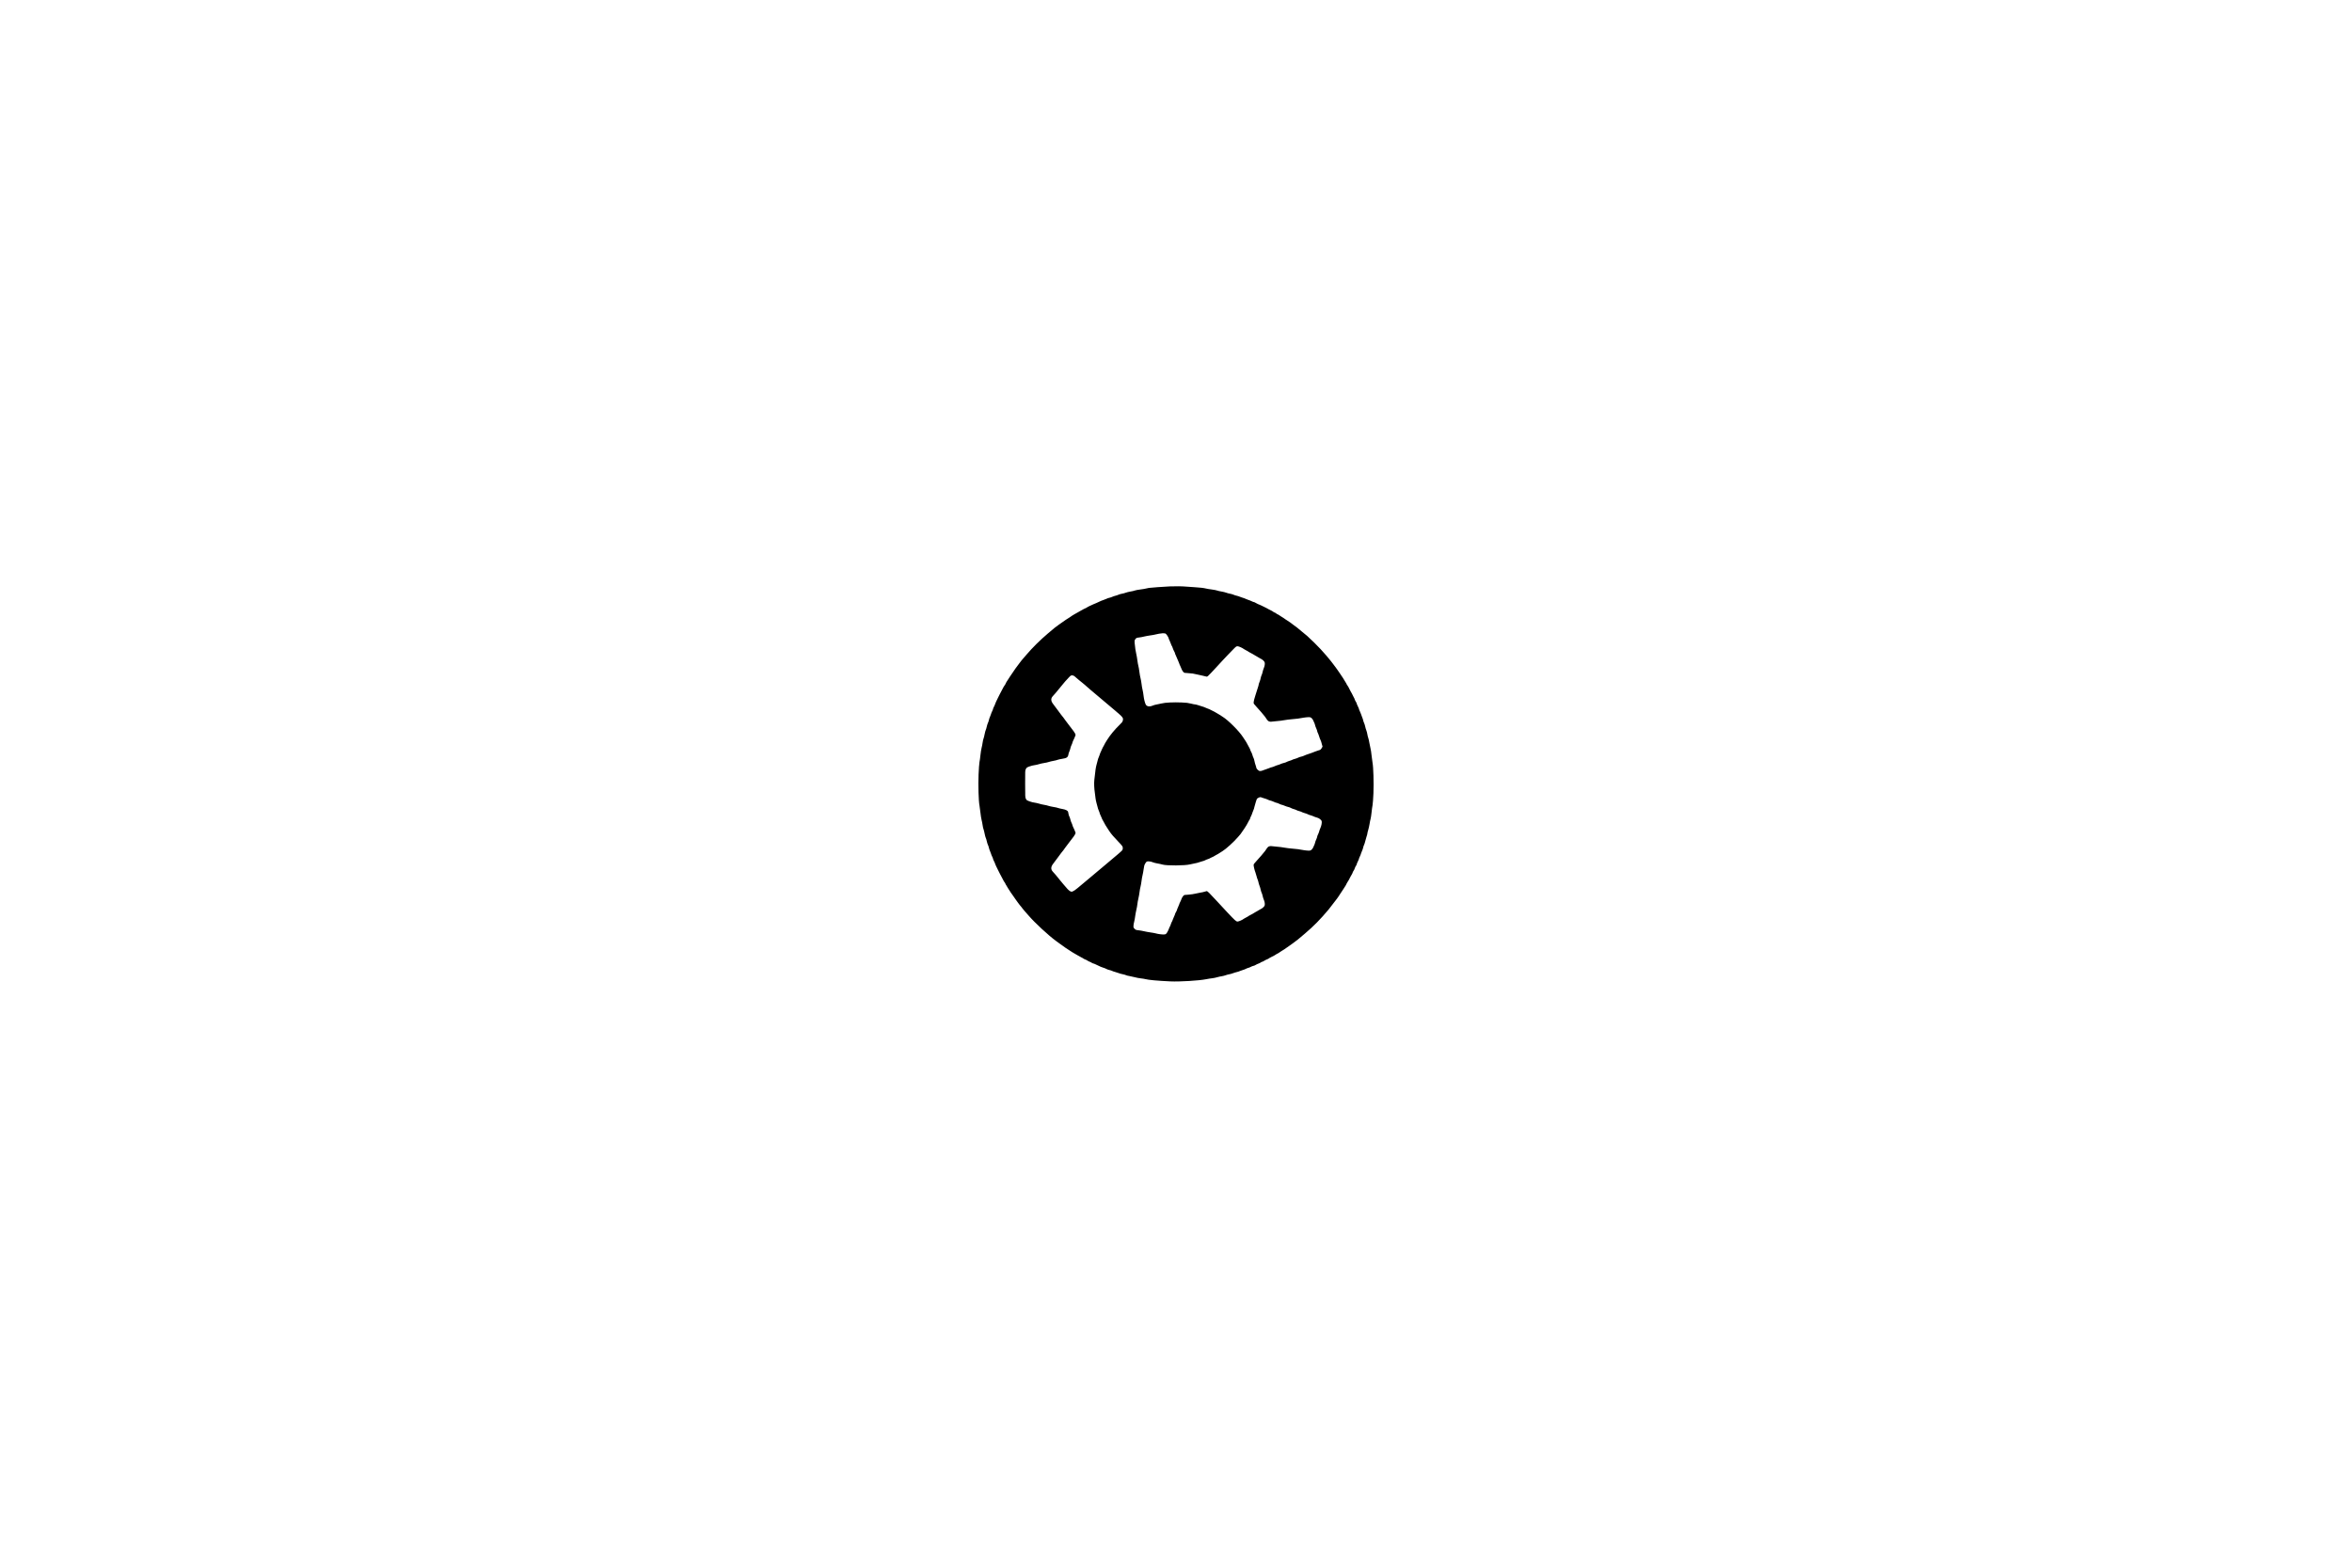
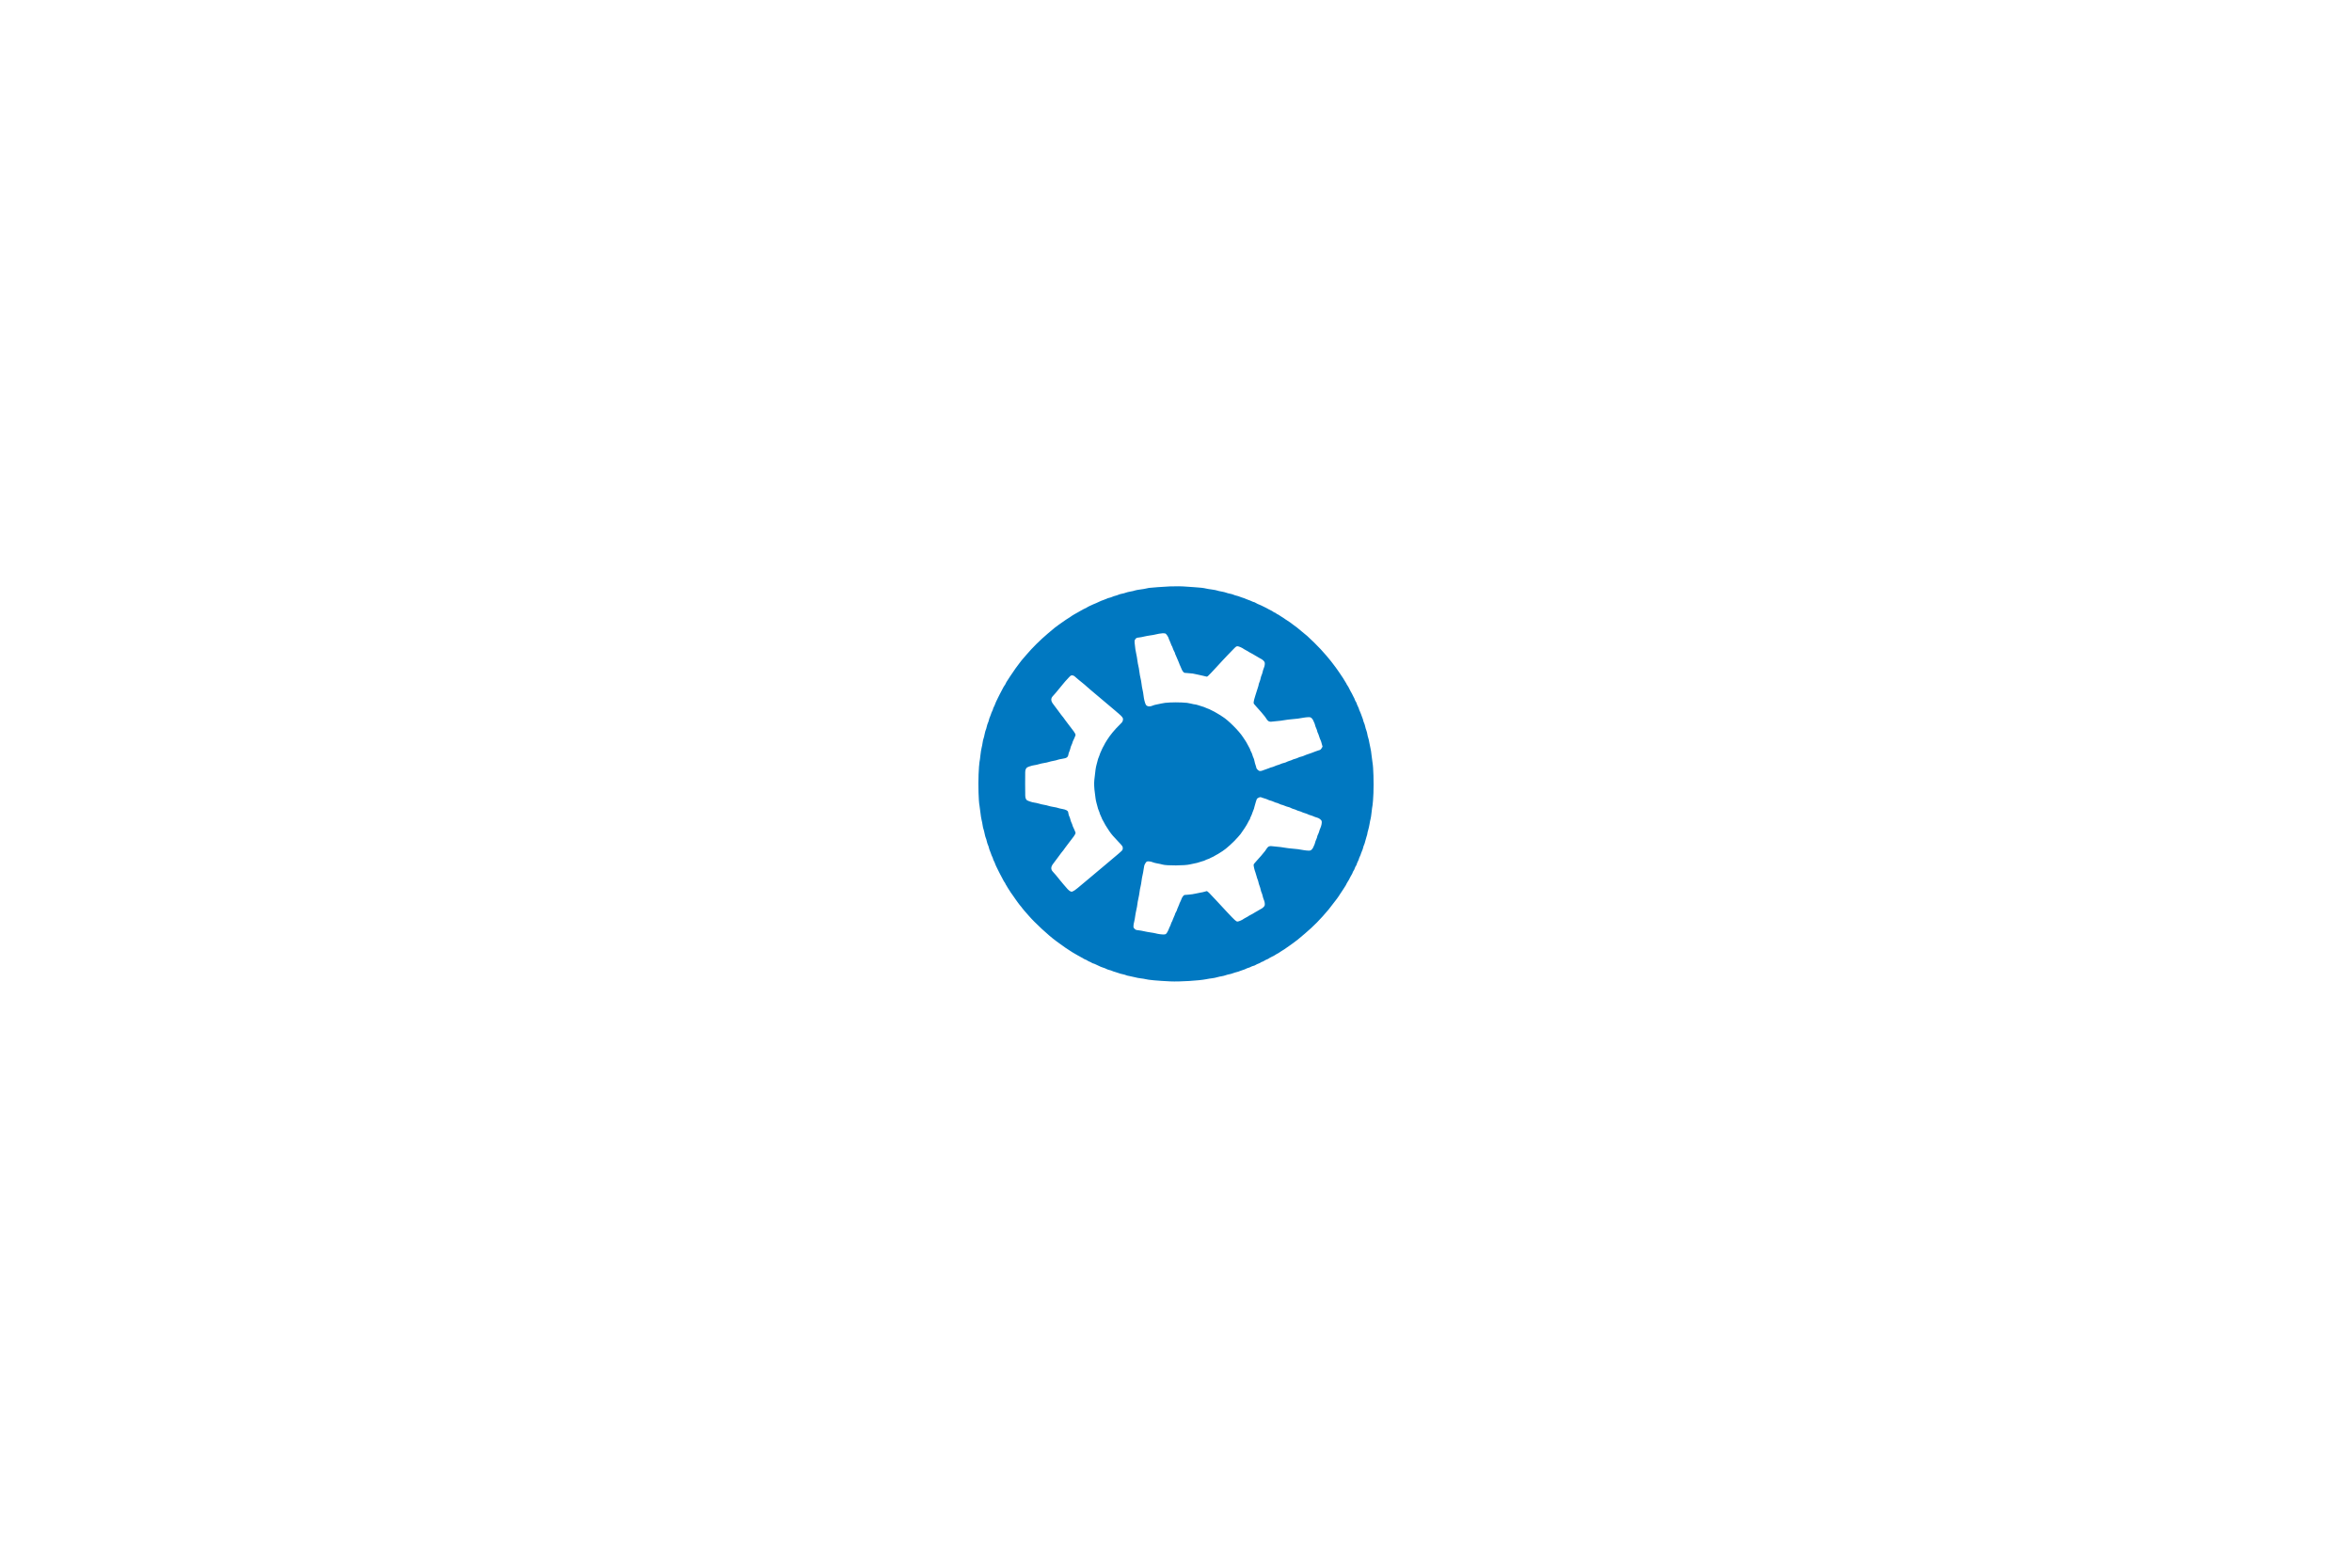
<svg xmlns="http://www.w3.org/2000/svg" version="1.0" width="7030pt" height="4687pt" viewBox="0 0 7030 4687" preserveAspectRatio="xMidYMid meet">
  <g transform="translate(0,4687) scale(0.1,-0.1)" fill="#000000" stroke="none">
-     <path d="M34965 29339 c-181 -8 -576 -37 -625 -45 -19 -3 -60 -12 -90 -19 -30 -8 -109 -21 -175 -29 -66 -8 -137 -22 -157 -30 -20 -9 -80 -23 -132 -31 -52 -9 -115 -24 -138 -34 -24 -10 -74 -24 -112 -30 -38 -7 -85 -20 -105 -30 -20 -10 -61 -24 -91 -31 -30 -7 -72 -21 -92 -31 -21 -11 -61 -24 -90 -30 -29 -6 -68 -19 -85 -30 -18 -10 -56 -25 -84 -33 -49 -15 -87 -31 -224 -96 -33 -16 -71 -32 -85 -35 -14 -4 -43 -18 -65 -30 -22 -13 -51 -26 -65 -30 -14 -5 -38 -18 -55 -30 -16 -13 -41 -26 -55 -30 -14 -4 -41 -17 -60 -29 -19 -11 -51 -29 -70 -39 -19 -10 -64 -35 -100 -57 -36 -22 -81 -47 -100 -56 -19 -9 -44 -24 -55 -33 -11 -10 -42 -31 -69 -47 -69 -42 -195 -126 -266 -179 -15 -11 -52 -37 -81 -57 -84 -58 -101 -72 -319 -257 -235 -200 -454 -416 -640 -634 -71 -84 -138 -161 -148 -172 -10 -11 -49 -63 -87 -115 -39 -52 -80 -108 -93 -125 -37 -50 -135 -194 -167 -245 -16 -26 -39 -61 -49 -76 -54 -80 -66 -102 -80 -136 -9 -20 -20 -40 -26 -43 -6 -4 -21 -28 -34 -53 -23 -45 -75 -145 -109 -207 -9 -16 -22 -43 -30 -60 -8 -16 -21 -43 -30 -60 -33 -62 -87 -182 -87 -192 0 -6 -13 -37 -30 -68 -16 -31 -30 -64 -30 -74 0 -9 -11 -36 -24 -61 -13 -25 -29 -65 -36 -90 -7 -25 -21 -62 -31 -82 -11 -21 -24 -61 -30 -90 -6 -29 -20 -70 -31 -92 -11 -21 -26 -70 -34 -108 -8 -39 -22 -84 -30 -100 -8 -16 -24 -73 -34 -126 -10 -53 -25 -113 -33 -132 -9 -20 -21 -74 -27 -120 -6 -47 -20 -118 -31 -159 -11 -41 -26 -138 -34 -215 -8 -78 -21 -175 -30 -216 -8 -43 -19 -197 -26 -361 -13 -326 0 -797 27 -929 8 -41 21 -139 29 -217 8 -77 23 -174 34 -215 11 -40 25 -111 31 -158 6 -46 18 -100 27 -120 8 -19 23 -79 33 -132 10 -53 26 -110 34 -127 9 -17 23 -62 31 -101 8 -39 23 -87 34 -108 10 -20 24 -61 30 -90 6 -29 19 -69 30 -90 10 -20 24 -57 31 -82 7 -25 23 -65 36 -90 13 -25 24 -52 24 -61 0 -10 14 -43 30 -74 17 -31 30 -62 30 -69 0 -10 46 -110 88 -191 9 -16 24 -48 35 -70 10 -22 23 -47 28 -55 5 -8 23 -42 40 -75 71 -138 85 -164 102 -182 9 -11 17 -24 17 -30 0 -6 16 -34 35 -62 19 -28 35 -55 35 -60 0 -5 11 -22 24 -38 13 -15 31 -44 41 -63 10 -19 21 -37 25 -40 3 -3 32 -43 64 -90 31 -47 69 -101 84 -121 15 -20 42 -58 61 -85 36 -51 78 -104 110 -139 10 -11 22 -28 27 -37 5 -9 35 -45 66 -80 31 -35 89 -101 130 -148 183 -212 583 -582 805 -745 48 -35 104 -76 123 -90 33 -25 111 -81 175 -125 17 -12 62 -41 100 -65 39 -24 81 -52 95 -62 14 -10 41 -26 60 -35 19 -10 64 -36 100 -58 36 -22 85 -49 110 -61 25 -11 52 -27 60 -34 9 -8 35 -21 59 -30 23 -8 54 -23 67 -34 14 -11 42 -25 62 -32 20 -6 47 -20 60 -30 13 -10 37 -21 55 -24 18 -4 57 -20 87 -36 87 -45 185 -86 221 -94 19 -4 52 -17 74 -30 22 -12 64 -28 93 -34 29 -6 69 -19 90 -30 20 -10 62 -24 92 -31 30 -7 73 -21 96 -31 23 -11 76 -25 117 -33 42 -8 89 -22 105 -30 17 -9 63 -20 104 -26 40 -6 111 -22 158 -35 47 -13 128 -29 180 -34 52 -6 111 -15 130 -21 85 -25 378 -52 752 -69 273 -13 855 22 1063 64 66 13 151 27 189 30 38 4 104 17 146 30 43 13 104 26 136 30 33 4 87 18 121 31 34 12 83 26 110 29 26 4 75 18 108 31 33 13 85 28 115 35 30 6 71 20 91 30 20 10 58 23 85 30 27 7 67 22 89 34 22 13 56 26 75 30 19 4 53 17 75 30 22 13 57 26 78 30 21 4 53 17 71 30 18 12 56 30 84 39 28 10 56 23 62 31 6 8 24 17 40 20 16 4 46 18 67 32 21 14 55 32 77 40 22 7 47 20 56 27 8 8 40 26 70 41 82 39 132 67 167 93 17 12 36 22 41 22 6 0 23 11 39 24 15 13 46 33 68 45 22 12 56 33 75 46 19 13 49 34 65 45 123 84 267 189 348 253 15 12 110 92 210 177 267 227 460 424 710 722 30 37 151 192 194 251 15 20 42 55 58 76 17 21 38 52 47 67 10 16 30 48 45 70 16 23 37 54 47 70 11 16 35 54 55 84 19 30 45 71 58 91 13 19 23 39 23 45 0 5 12 27 27 49 33 48 63 101 98 175 15 30 33 62 40 70 7 8 18 32 24 52 7 20 21 48 32 62 11 14 26 45 33 70 8 25 23 57 35 72 11 15 21 34 21 43 0 10 16 48 35 87 19 38 35 76 35 85 0 9 11 36 24 61 13 24 31 71 40 103 10 32 24 67 31 79 8 12 19 46 26 76 6 30 20 72 30 92 11 21 26 68 34 105 8 38 26 100 39 138 14 39 26 82 26 97 0 15 11 62 25 105 13 43 31 123 40 178 8 55 22 122 30 149 8 27 22 115 30 195 8 80 21 180 30 221 8 42 19 196 26 352 13 316 -1 788 -27 918 -8 41 -21 140 -29 220 -8 80 -21 168 -29 195 -8 28 -24 104 -35 170 -11 66 -27 136 -35 156 -8 20 -20 67 -26 105 -6 38 -19 90 -30 116 -11 26 -27 79 -35 118 -8 39 -23 87 -34 108 -11 21 -22 56 -26 77 -4 22 -20 70 -36 107 -16 36 -29 72 -29 80 0 7 -14 40 -30 73 -16 33 -30 67 -30 76 0 8 -16 46 -35 85 -19 38 -35 76 -35 84 0 9 -11 32 -24 51 -14 20 -28 49 -32 65 -3 16 -19 49 -34 74 -15 25 -31 56 -35 70 -4 14 -13 32 -20 40 -7 8 -25 40 -40 70 -50 103 -80 158 -97 178 -10 10 -18 23 -18 29 0 6 -15 33 -33 59 -18 27 -38 60 -45 74 -7 14 -23 41 -37 60 -54 77 -68 98 -109 162 -24 37 -54 80 -67 96 -13 17 -42 56 -64 87 -48 69 -154 202 -241 304 -148 171 -211 239 -368 395 -100 98 -197 190 -216 205 -19 14 -93 75 -165 136 -139 117 -167 140 -230 182 -22 15 -44 32 -50 38 -5 7 -30 25 -54 41 -24 16 -62 41 -85 57 -22 15 -54 35 -70 45 -16 9 -40 26 -55 38 -14 12 -42 29 -61 39 -19 10 -48 28 -63 41 -16 13 -34 24 -40 24 -7 0 -30 14 -51 30 -22 17 -45 30 -52 30 -7 0 -25 10 -41 23 -15 13 -44 29 -63 37 -19 7 -46 21 -60 30 -14 10 -45 27 -70 39 -25 12 -56 28 -70 35 -38 22 -172 83 -199 91 -12 4 -39 18 -58 31 -20 13 -43 24 -53 24 -9 0 -39 11 -66 25 -27 14 -73 32 -101 40 -29 9 -67 24 -85 34 -18 10 -55 24 -82 30 -27 7 -65 20 -85 30 -20 10 -63 24 -96 31 -33 7 -76 21 -96 31 -20 10 -67 23 -105 30 -38 6 -88 20 -112 30 -23 10 -86 25 -138 34 -52 8 -111 22 -131 30 -20 8 -90 22 -157 31 -67 8 -146 21 -176 29 -65 17 -194 32 -340 40 -58 3 -154 10 -215 15 -161 14 -359 17 -530 9z m-146 -1405 c25 -5 41 -20 72 -67 21 -34 39 -68 39 -77 0 -9 12 -39 26 -66 14 -27 32 -71 41 -99 8 -27 21 -57 28 -65 7 -8 20 -37 28 -65 8 -27 27 -70 41 -95 14 -25 26 -52 26 -60 0 -9 9 -34 21 -55 11 -22 29 -65 40 -94 11 -30 26 -65 33 -76 8 -12 21 -44 29 -71 8 -27 24 -65 35 -84 11 -19 25 -53 32 -75 18 -56 67 -124 93 -129 12 -3 69 -8 127 -11 105 -6 129 -10 250 -38 36 -9 99 -22 140 -31 41 -8 94 -20 116 -27 41 -12 43 -12 81 22 22 19 120 122 218 229 98 107 187 205 199 216 11 12 77 82 146 155 69 73 158 166 199 206 65 65 77 73 111 73 36 0 154 -53 190 -85 9 -8 34 -22 55 -31 22 -9 47 -22 56 -30 14 -13 45 -31 154 -88 23 -11 55 -31 72 -43 17 -13 35 -23 40 -23 5 0 25 -12 44 -26 19 -14 48 -31 65 -38 62 -27 123 -80 134 -117 12 -43 1 -112 -28 -179 -11 -25 -26 -72 -32 -105 -7 -33 -20 -76 -30 -95 -10 -20 -23 -61 -29 -92 -5 -31 -21 -83 -35 -117 -15 -33 -26 -71 -26 -83 -1 -13 -10 -48 -21 -78 -11 -30 -29 -85 -39 -122 -10 -37 -27 -91 -38 -120 -24 -62 -52 -181 -52 -220 0 -20 20 -49 78 -110 82 -88 236 -266 265 -308 10 -14 33 -48 51 -76 27 -39 43 -53 75 -63 23 -6 45 -10 49 -7 5 3 75 10 158 16 82 6 193 20 246 31 53 10 159 23 235 29 138 11 190 18 338 45 44 8 108 14 142 15 55 0 66 -3 97 -30 19 -17 40 -47 47 -67 6 -20 20 -50 30 -67 9 -17 21 -49 25 -71 4 -22 20 -67 36 -100 15 -33 28 -69 28 -80 0 -12 9 -39 21 -60 11 -22 29 -69 39 -105 11 -36 28 -83 40 -105 11 -21 20 -44 20 -51 0 -6 9 -40 20 -74 11 -34 20 -66 20 -70 0 -3 -14 -27 -30 -52 -26 -38 -38 -48 -78 -57 -26 -6 -72 -22 -102 -35 -30 -13 -84 -34 -120 -46 -152 -51 -207 -71 -231 -85 -15 -8 -51 -20 -80 -26 -30 -6 -69 -19 -87 -30 -18 -10 -60 -26 -95 -35 -34 -8 -71 -22 -83 -29 -12 -8 -48 -21 -80 -30 -32 -10 -72 -25 -89 -35 -16 -10 -54 -23 -83 -29 -29 -6 -70 -20 -91 -30 -21 -11 -60 -25 -87 -32 -27 -7 -69 -22 -95 -35 -25 -12 -63 -26 -85 -30 -21 -3 -59 -17 -84 -29 -25 -12 -67 -27 -94 -34 -27 -7 -66 -21 -87 -31 -21 -11 -56 -20 -78 -20 -33 0 -48 7 -81 38 -22 22 -40 48 -40 60 0 12 -9 45 -20 74 -12 29 -27 86 -35 127 -8 41 -21 84 -30 97 -8 13 -22 48 -29 78 -8 31 -26 75 -40 99 -14 24 -26 50 -26 58 0 8 -9 30 -20 49 -11 19 -31 58 -46 85 -33 66 -75 137 -97 166 -10 13 -37 54 -60 90 -116 179 -441 503 -603 601 -16 10 -56 36 -89 58 -33 22 -76 47 -95 56 -19 9 -47 25 -62 36 -15 10 -42 24 -60 30 -18 6 -45 20 -60 30 -15 10 -51 26 -79 34 -29 9 -63 23 -75 31 -13 8 -54 23 -91 33 -37 10 -93 28 -123 39 -30 11 -69 20 -85 21 -17 0 -76 12 -130 26 -79 20 -136 28 -273 33 -233 11 -506 -2 -597 -28 -38 -10 -104 -24 -144 -30 -41 -7 -95 -21 -120 -32 -99 -44 -183 -32 -215 29 -27 52 -55 167 -66 266 -6 55 -19 134 -30 176 -11 42 -24 121 -30 176 -6 54 -20 131 -30 169 -11 39 -26 126 -35 195 -8 69 -22 147 -30 174 -8 28 -22 103 -30 168 -8 64 -23 152 -34 195 -18 72 -34 180 -48 330 -5 52 -2 67 17 98 26 42 42 50 130 59 36 4 99 16 140 27 41 10 125 26 185 34 61 8 126 19 145 26 42 13 182 37 226 38 17 1 46 -2 63 -5z m-2702 -1281 c18 -16 49 -41 67 -58 19 -16 51 -43 71 -60 21 -16 59 -47 84 -68 25 -21 64 -52 85 -70 21 -18 51 -44 65 -58 14 -14 58 -52 98 -85 101 -83 507 -426 754 -636 230 -196 239 -209 218 -294 -9 -35 -28 -60 -99 -127 -138 -133 -278 -302 -369 -447 -59 -95 -72 -116 -92 -160 -12 -25 -29 -56 -39 -70 -9 -14 -23 -43 -30 -64 -7 -22 -21 -53 -31 -70 -9 -17 -23 -51 -29 -76 -7 -25 -21 -62 -31 -82 -11 -21 -24 -61 -30 -90 -6 -29 -22 -89 -35 -133 -21 -72 -36 -175 -65 -450 -11 -100 -5 -253 16 -390 7 -49 16 -121 20 -160 4 -38 18 -104 30 -145 13 -41 27 -93 31 -115 3 -22 19 -70 35 -107 16 -36 29 -73 29 -81 0 -8 11 -34 23 -58 13 -24 30 -62 37 -84 7 -22 18 -47 25 -55 7 -8 25 -40 39 -70 24 -50 61 -113 110 -186 11 -16 35 -54 55 -84 52 -79 137 -178 266 -311 63 -63 119 -128 125 -143 15 -40 12 -88 -6 -114 -16 -24 -141 -131 -489 -422 -108 -91 -291 -244 -405 -340 -453 -383 -515 -433 -566 -458 -53 -25 -53 -25 -93 -8 -22 10 -59 41 -83 68 -24 28 -54 63 -68 78 -14 15 -39 45 -57 66 -17 22 -58 71 -91 109 -32 39 -65 80 -73 91 -15 22 -107 129 -148 172 -68 72 -65 147 10 243 27 35 61 80 74 99 14 19 41 55 60 80 19 25 46 61 59 80 13 19 33 46 44 60 42 49 88 109 122 160 19 28 58 79 85 113 28 34 72 91 97 127 26 36 58 79 72 95 13 17 32 47 42 67 15 33 16 39 2 70 -9 18 -19 44 -23 58 -4 14 -18 43 -30 65 -13 22 -26 56 -30 75 -4 19 -16 50 -26 69 -11 18 -27 63 -35 98 -8 36 -21 75 -29 87 -8 11 -19 44 -25 71 -5 28 -12 60 -15 72 -9 39 -73 72 -171 88 -50 8 -107 22 -128 30 -20 9 -81 22 -135 30 -54 8 -123 24 -154 34 -30 11 -90 25 -133 31 -42 7 -109 22 -148 35 -39 12 -100 26 -136 30 -36 3 -103 21 -150 39 -80 30 -86 34 -107 76 -21 44 -22 54 -22 445 -1 396 -1 401 22 445 21 42 28 47 107 77 47 17 114 35 150 38 36 4 97 18 137 31 40 12 108 28 152 34 44 6 105 19 136 30 30 10 95 26 143 34 48 8 104 22 124 31 20 8 79 21 131 29 143 21 178 46 192 136 4 25 16 61 26 81 10 20 25 65 33 101 8 36 24 81 35 99 10 19 22 50 26 69 4 19 17 53 30 75 12 22 26 51 30 65 4 14 14 40 23 58 14 31 13 37 -2 70 -10 20 -29 50 -42 67 -14 16 -46 59 -72 95 -25 36 -69 93 -97 127 -27 34 -66 85 -85 113 -34 51 -80 111 -122 160 -11 14 -31 41 -44 60 -13 19 -40 55 -59 80 -19 25 -46 61 -60 80 -13 19 -47 64 -74 99 -75 96 -78 171 -10 243 41 43 133 150 148 172 13 19 85 106 159 193 15 17 43 50 62 74 19 23 65 73 101 110 58 62 69 69 103 69 27 0 49 -8 73 -27z m5602 -3628 c16 -8 51 -19 77 -25 27 -6 69 -21 94 -34 25 -13 62 -26 83 -30 20 -4 65 -20 100 -36 34 -17 71 -30 82 -30 11 0 47 -14 80 -30 33 -16 68 -30 78 -30 10 0 49 -13 85 -29 37 -16 85 -32 107 -36 22 -4 58 -17 80 -30 22 -12 61 -28 87 -34 26 -6 62 -19 80 -30 18 -10 56 -24 83 -30 28 -7 60 -19 72 -26 12 -8 53 -23 91 -34 39 -10 80 -26 93 -34 13 -9 47 -21 74 -28 28 -7 70 -22 95 -34 25 -12 68 -28 95 -34 71 -17 142 -71 150 -115 9 -44 -10 -137 -40 -202 -13 -27 -29 -72 -36 -100 -7 -27 -23 -69 -36 -93 -13 -24 -23 -53 -23 -65 0 -12 -13 -48 -28 -81 -16 -33 -32 -78 -36 -100 -4 -22 -16 -54 -25 -71 -10 -17 -24 -47 -30 -67 -7 -20 -28 -50 -47 -67 -31 -27 -42 -30 -97 -30 -34 1 -98 7 -142 15 -148 27 -200 34 -338 45 -76 6 -182 19 -235 29 -53 11 -164 25 -246 31 -83 6 -153 13 -158 16 -4 3 -26 -1 -49 -7 -32 -10 -48 -24 -75 -63 -18 -28 -41 -62 -51 -76 -29 -42 -183 -220 -265 -308 -58 -61 -78 -90 -78 -110 0 -40 28 -160 52 -217 11 -27 26 -78 34 -113 8 -34 23 -82 34 -106 10 -24 22 -63 26 -87 4 -24 18 -70 31 -102 13 -33 29 -84 34 -115 6 -31 19 -72 29 -92 10 -19 23 -62 30 -95 6 -33 21 -80 32 -105 29 -67 40 -136 28 -179 -11 -37 -72 -90 -134 -117 -17 -7 -46 -24 -65 -38 -19 -14 -39 -26 -44 -26 -5 0 -23 -10 -40 -22 -17 -13 -49 -33 -72 -44 -109 -57 -140 -75 -154 -88 -9 -8 -34 -21 -56 -30 -21 -9 -46 -23 -55 -31 -36 -32 -154 -85 -190 -85 -43 0 -77 31 -308 277 -178 188 -190 201 -351 378 -176 192 -240 255 -262 255 -9 0 -40 -8 -70 -19 -30 -10 -81 -21 -114 -25 -33 -4 -101 -18 -152 -31 -51 -13 -140 -26 -200 -30 -59 -3 -118 -8 -130 -11 -26 -5 -75 -73 -93 -129 -7 -22 -22 -58 -35 -80 -12 -22 -25 -53 -29 -70 -4 -16 -21 -57 -37 -90 -16 -33 -29 -67 -29 -75 0 -8 -14 -37 -30 -65 -16 -27 -30 -57 -30 -66 0 -8 -12 -38 -26 -65 -14 -27 -32 -71 -41 -99 -8 -27 -21 -57 -28 -65 -7 -8 -20 -38 -28 -67 -9 -28 -22 -62 -31 -75 -9 -13 -24 -49 -34 -79 -11 -29 -34 -75 -51 -101 -27 -40 -38 -48 -74 -53 -49 -7 -188 9 -262 31 -27 8 -99 21 -160 29 -60 9 -146 24 -190 35 -44 11 -118 24 -164 29 -77 8 -87 12 -119 44 -31 32 -35 40 -33 87 0 29 10 85 21 124 10 39 24 114 30 166 7 52 22 138 35 190 13 52 26 127 30 165 3 39 17 115 30 170 13 55 29 143 35 195 6 52 19 127 30 165 10 39 24 115 30 170 6 55 20 132 30 170 10 39 25 120 33 181 12 92 20 122 46 168 22 38 41 58 58 62 38 10 123 -2 173 -25 25 -11 88 -27 140 -35 52 -9 118 -23 145 -32 118 -37 679 -34 825 5 41 11 107 25 145 31 39 6 97 21 130 34 33 13 78 27 100 31 22 3 56 16 75 27 19 11 58 27 85 35 28 8 57 21 65 29 9 7 36 20 60 29 24 9 51 22 60 30 8 7 35 23 60 35 25 11 72 39 105 61 33 22 73 47 89 57 102 62 338 276 458 417 33 39 67 79 77 90 15 17 46 62 117 169 50 75 86 136 113 192 16 34 34 64 39 68 6 3 13 21 17 39 4 17 17 50 30 72 12 22 30 67 39 99 10 32 24 68 31 80 8 12 21 54 29 94 14 63 69 240 78 246 72 49 101 55 147 31z" />
+     <path fill="#0078c1" d="M34965 29339 c-181 -8 -576 -37 -625 -45 -19 -3 -60 -12 -90 -19 -30 -8 -109 -21 -175 -29 -66 -8 -137 -22 -157 -30 -20 -9 -80 -23 -132 -31 -52 -9 -115 -24 -138 -34 -24 -10 -74 -24 -112 -30 -38 -7 -85 -20 -105 -30 -20 -10 -61 -24 -91 -31 -30 -7 -72 -21 -92 -31 -21 -11 -61 -24 -90 -30 -29 -6 -68 -19 -85 -30 -18 -10 -56 -25 -84 -33 -49 -15 -87 -31 -224 -96 -33 -16 -71 -32 -85 -35 -14 -4 -43 -18 -65 -30 -22 -13 -51 -26 -65 -30 -14 -5 -38 -18 -55 -30 -16 -13 -41 -26 -55 -30 -14 -4 -41 -17 -60 -29 -19 -11 -51 -29 -70 -39 -19 -10 -64 -35 -100 -57 -36 -22 -81 -47 -100 -56 -19 -9 -44 -24 -55 -33 -11 -10 -42 -31 -69 -47 -69 -42 -195 -126 -266 -179 -15 -11 -52 -37 -81 -57 -84 -58 -101 -72 -319 -257 -235 -200 -454 -416 -640 -634 -71 -84 -138 -161 -148 -172 -10 -11 -49 -63 -87 -115 -39 -52 -80 -108 -93 -125 -37 -50 -135 -194 -167 -245 -16 -26 -39 -61 -49 -76 -54 -80 -66 -102 -80 -136 -9 -20 -20 -40 -26 -43 -6 -4 -21 -28 -34 -53 -23 -45 -75 -145 -109 -207 -9 -16 -22 -43 -30 -60 -8 -16 -21 -43 -30 -60 -33 -62 -87 -182 -87 -192 0 -6 -13 -37 -30 -68 -16 -31 -30 -64 -30 -74 0 -9 -11 -36 -24 -61 -13 -25 -29 -65 -36 -90 -7 -25 -21 -62 -31 -82 -11 -21 -24 -61 -30 -90 -6 -29 -20 -70 -31 -92 -11 -21 -26 -70 -34 -108 -8 -39 -22 -84 -30 -100 -8 -16 -24 -73 -34 -126 -10 -53 -25 -113 -33 -132 -9 -20 -21 -74 -27 -120 -6 -47 -20 -118 -31 -159 -11 -41 -26 -138 -34 -215 -8 -78 -21 -175 -30 -216 -8 -43 -19 -197 -26 -361 -13 -326 0 -797 27 -929 8 -41 21 -139 29 -217 8 -77 23 -174 34 -215 11 -40 25 -111 31 -158 6 -46 18 -100 27 -120 8 -19 23 -79 33 -132 10 -53 26 -110 34 -127 9 -17 23 -62 31 -101 8 -39 23 -87 34 -108 10 -20 24 -61 30 -90 6 -29 19 -69 30 -90 10 -20 24 -57 31 -82 7 -25 23 -65 36 -90 13 -25 24 -52 24 -61 0 -10 14 -43 30 -74 17 -31 30 -62 30 -69 0 -10 46 -110 88 -191 9 -16 24 -48 35 -70 10 -22 23 -47 28 -55 5 -8 23 -42 40 -75 71 -138 85 -164 102 -182 9 -11 17 -24 17 -30 0 -6 16 -34 35 -62 19 -28 35 -55 35 -60 0 -5 11 -22 24 -38 13 -15 31 -44 41 -63 10 -19 21 -37 25 -40 3 -3 32 -43 64 -90 31 -47 69 -101 84 -121 15 -20 42 -58 61 -85 36 -51 78 -104 110 -139 10 -11 22 -28 27 -37 5 -9 35 -45 66 -80 31 -35 89 -101 130 -148 183 -212 583 -582 805 -745 48 -35 104 -76 123 -90 33 -25 111 -81 175 -125 17 -12 62 -41 100 -65 39 -24 81 -52 95 -62 14 -10 41 -26 60 -35 19 -10 64 -36 100 -58 36 -22 85 -49 110 -61 25 -11 52 -27 60 -34 9 -8 35 -21 59 -30 23 -8 54 -23 67 -34 14 -11 42 -25 62 -32 20 -6 47 -20 60 -30 13 -10 37 -21 55 -24 18 -4 57 -20 87 -36 87 -45 185 -86 221 -94 19 -4 52 -17 74 -30 22 -12 64 -28 93 -34 29 -6 69 -19 90 -30 20 -10 62 -24 92 -31 30 -7 73 -21 96 -31 23 -11 76 -25 117 -33 42 -8 89 -22 105 -30 17 -9 63 -20 104 -26 40 -6 111 -22 158 -35 47 -13 128 -29 180 -34 52 -6 111 -15 130 -21 85 -25 378 -52 752 -69 273 -13 855 22 1063 64 66 13 151 27 189 30 38 4 104 17 146 30 43 13 104 26 136 30 33 4 87 18 121 31 34 12 83 26 110 29 26 4 75 18 108 31 33 13 85 28 115 35 30 6 71 20 91 30 20 10 58 23 85 30 27 7 67 22 89 34 22 13 56 26 75 30 19 4 53 17 75 30 22 13 57 26 78 30 21 4 53 17 71 30 18 12 56 30 84 39 28 10 56 23 62 31 6 8 24 17 40 20 16 4 46 18 67 32 21 14 55 32 77 40 22 7 47 20 56 27 8 8 40 26 70 41 82 39 132 67 167 93 17 12 36 22 41 22 6 0 23 11 39 24 15 13 46 33 68 45 22 12 56 33 75 46 19 13 49 34 65 45 123 84 267 189 348 253 15 12 110 92 210 177 267 227 460 424 710 722 30 37 151 192 194 251 15 20 42 55 58 76 17 21 38 52 47 67 10 16 30 48 45 70 16 23 37 54 47 70 11 16 35 54 55 84 19 30 45 71 58 91 13 19 23 39 23 45 0 5 12 27 27 49 33 48 63 101 98 175 15 30 33 62 40 70 7 8 18 32 24 52 7 20 21 48 32 62 11 14 26 45 33 70 8 25 23 57 35 72 11 15 21 34 21 43 0 10 16 48 35 87 19 38 35 76 35 85 0 9 11 36 24 61 13 24 31 71 40 103 10 32 24 67 31 79 8 12 19 46 26 76 6 30 20 72 30 92 11 21 26 68 34 105 8 38 26 100 39 138 14 39 26 82 26 97 0 15 11 62 25 105 13 43 31 123 40 178 8 55 22 122 30 149 8 27 22 115 30 195 8 80 21 180 30 221 8 42 19 196 26 352 13 316 -1 788 -27 918 -8 41 -21 140 -29 220 -8 80 -21 168 -29 195 -8 28 -24 104 -35 170 -11 66 -27 136 -35 156 -8 20 -20 67 -26 105 -6 38 -19 90 -30 116 -11 26 -27 79 -35 118 -8 39 -23 87 -34 108 -11 21 -22 56 -26 77 -4 22 -20 70 -36 107 -16 36 -29 72 -29 80 0 7 -14 40 -30 73 -16 33 -30 67 -30 76 0 8 -16 46 -35 85 -19 38 -35 76 -35 84 0 9 -11 32 -24 51 -14 20 -28 49 -32 65 -3 16 -19 49 -34 74 -15 25 -31 56 -35 70 -4 14 -13 32 -20 40 -7 8 -25 40 -40 70 -50 103 -80 158 -97 178 -10 10 -18 23 -18 29 0 6 -15 33 -33 59 -18 27 -38 60 -45 74 -7 14 -23 41 -37 60 -54 77 -68 98 -109 162 -24 37 -54 80 -67 96 -13 17 -42 56 -64 87 -48 69 -154 202 -241 304 -148 171 -211 239 -368 395 -100 98 -197 190 -216 205 -19 14 -93 75 -165 136 -139 117 -167 140 -230 182 -22 15 -44 32 -50 38 -5 7 -30 25 -54 41 -24 16 -62 41 -85 57 -22 15 -54 35 -70 45 -16 9 -40 26 -55 38 -14 12 -42 29 -61 39 -19 10 -48 28 -63 41 -16 13 -34 24 -40 24 -7 0 -30 14 -51 30 -22 17 -45 30 -52 30 -7 0 -25 10 -41 23 -15 13 -44 29 -63 37 -19 7 -46 21 -60 30 -14 10 -45 27 -70 39 -25 12 -56 28 -70 35 -38 22 -172 83 -199 91 -12 4 -39 18 -58 31 -20 13 -43 24 -53 24 -9 0 -39 11 -66 25 -27 14 -73 32 -101 40 -29 9 -67 24 -85 34 -18 10 -55 24 -82 30 -27 7 -65 20 -85 30 -20 10 -63 24 -96 31 -33 7 -76 21 -96 31 -20 10 -67 23 -105 30 -38 6 -88 20 -112 30 -23 10 -86 25 -138 34 -52 8 -111 22 -131 30 -20 8 -90 22 -157 31 -67 8 -146 21 -176 29 -65 17 -194 32 -340 40 -58 3 -154 10 -215 15 -161 14 -359 17 -530 9z m-146 -1405 c25 -5 41 -20 72 -67 21 -34 39 -68 39 -77 0 -9 12 -39 26 -66 14 -27 32 -71 41 -99 8 -27 21 -57 28 -65 7 -8 20 -37 28 -65 8 -27 27 -70 41 -95 14 -25 26 -52 26 -60 0 -9 9 -34 21 -55 11 -22 29 -65 40 -94 11 -30 26 -65 33 -76 8 -12 21 -44 29 -71 8 -27 24 -65 35 -84 11 -19 25 -53 32 -75 18 -56 67 -124 93 -129 12 -3 69 -8 127 -11 105 -6 129 -10 250 -38 36 -9 99 -22 140 -31 41 -8 94 -20 116 -27 41 -12 43 -12 81 22 22 19 120 122 218 229 98 107 187 205 199 216 11 12 77 82 146 155 69 73 158 166 199 206 65 65 77 73 111 73 36 0 154 -53 190 -85 9 -8 34 -22 55 -31 22 -9 47 -22 56 -30 14 -13 45 -31 154 -88 23 -11 55 -31 72 -43 17 -13 35 -23 40 -23 5 0 25 -12 44 -26 19 -14 48 -31 65 -38 62 -27 123 -80 134 -117 12 -43 1 -112 -28 -179 -11 -25 -26 -72 -32 -105 -7 -33 -20 -76 -30 -95 -10 -20 -23 -61 -29 -92 -5 -31 -21 -83 -35 -117 -15 -33 -26 -71 -26 -83 -1 -13 -10 -48 -21 -78 -11 -30 -29 -85 -39 -122 -10 -37 -27 -91 -38 -120 -24 -62 -52 -181 -52 -220 0 -20 20 -49 78 -110 82 -88 236 -266 265 -308 10 -14 33 -48 51 -76 27 -39 43 -53 75 -63 23 -6 45 -10 49 -7 5 3 75 10 158 16 82 6 193 20 246 31 53 10 159 23 235 29 138 11 190 18 338 45 44 8 108 14 142 15 55 0 66 -3 97 -30 19 -17 40 -47 47 -67 6 -20 20 -50 30 -67 9 -17 21 -49 25 -71 4 -22 20 -67 36 -100 15 -33 28 -69 28 -80 0 -12 9 -39 21 -60 11 -22 29 -69 39 -105 11 -36 28 -83 40 -105 11 -21 20 -44 20 -51 0 -6 9 -40 20 -74 11 -34 20 -66 20 -70 0 -3 -14 -27 -30 -52 -26 -38 -38 -48 -78 -57 -26 -6 -72 -22 -102 -35 -30 -13 -84 -34 -120 -46 -152 -51 -207 -71 -231 -85 -15 -8 -51 -20 -80 -26 -30 -6 -69 -19 -87 -30 -18 -10 -60 -26 -95 -35 -34 -8 -71 -22 -83 -29 -12 -8 -48 -21 -80 -30 -32 -10 -72 -25 -89 -35 -16 -10 -54 -23 -83 -29 -29 -6 -70 -20 -91 -30 -21 -11 -60 -25 -87 -32 -27 -7 -69 -22 -95 -35 -25 -12 -63 -26 -85 -30 -21 -3 -59 -17 -84 -29 -25 -12 -67 -27 -94 -34 -27 -7 -66 -21 -87 -31 -21 -11 -56 -20 -78 -20 -33 0 -48 7 -81 38 -22 22 -40 48 -40 60 0 12 -9 45 -20 74 -12 29 -27 86 -35 127 -8 41 -21 84 -30 97 -8 13 -22 48 -29 78 -8 31 -26 75 -40 99 -14 24 -26 50 -26 58 0 8 -9 30 -20 49 -11 19 -31 58 -46 85 -33 66 -75 137 -97 166 -10 13 -37 54 -60 90 -116 179 -441 503 -603 601 -16 10 -56 36 -89 58 -33 22 -76 47 -95 56 -19 9 -47 25 -62 36 -15 10 -42 24 -60 30 -18 6 -45 20 -60 30 -15 10 -51 26 -79 34 -29 9 -63 23 -75 31 -13 8 -54 23 -91 33 -37 10 -93 28 -123 39 -30 11 -69 20 -85 21 -17 0 -76 12 -130 26 -79 20 -136 28 -273 33 -233 11 -506 -2 -597 -28 -38 -10 -104 -24 -144 -30 -41 -7 -95 -21 -120 -32 -99 -44 -183 -32 -215 29 -27 52 -55 167 -66 266 -6 55 -19 134 -30 176 -11 42 -24 121 -30 176 -6 54 -20 131 -30 169 -11 39 -26 126 -35 195 -8 69 -22 147 -30 174 -8 28 -22 103 -30 168 -8 64 -23 152 -34 195 -18 72 -34 180 -48 330 -5 52 -2 67 17 98 26 42 42 50 130 59 36 4 99 16 140 27 41 10 125 26 185 34 61 8 126 19 145 26 42 13 182 37 226 38 17 1 46 -2 63 -5z m-2702 -1281 c18 -16 49 -41 67 -58 19 -16 51 -43 71 -60 21 -16 59 -47 84 -68 25 -21 64 -52 85 -70 21 -18 51 -44 65 -58 14 -14 58 -52 98 -85 101 -83 507 -426 754 -636 230 -196 239 -209 218 -294 -9 -35 -28 -60 -99 -127 -138 -133 -278 -302 -369 -447 -59 -95 -72 -116 -92 -160 -12 -25 -29 -56 -39 -70 -9 -14 -23 -43 -30 -64 -7 -22 -21 -53 -31 -70 -9 -17 -23 -51 -29 -76 -7 -25 -21 -62 -31 -82 -11 -21 -24 -61 -30 -90 -6 -29 -22 -89 -35 -133 -21 -72 -36 -175 -65 -450 -11 -100 -5 -253 16 -390 7 -49 16 -121 20 -160 4 -38 18 -104 30 -145 13 -41 27 -93 31 -115 3 -22 19 -70 35 -107 16 -36 29 -73 29 -81 0 -8 11 -34 23 -58 13 -24 30 -62 37 -84 7 -22 18 -47 25 -55 7 -8 25 -40 39 -70 24 -50 61 -113 110 -186 11 -16 35 -54 55 -84 52 -79 137 -178 266 -311 63 -63 119 -128 125 -143 15 -40 12 -88 -6 -114 -16 -24 -141 -131 -489 -422 -108 -91 -291 -244 -405 -340 -453 -383 -515 -433 -566 -458 -53 -25 -53 -25 -93 -8 -22 10 -59 41 -83 68 -24 28 -54 63 -68 78 -14 15 -39 45 -57 66 -17 22 -58 71 -91 109 -32 39 -65 80 -73 91 -15 22 -107 129 -148 172 -68 72 -65 147 10 243 27 35 61 80 74 99 14 19 41 55 60 80 19 25 46 61 59 80 13 19 33 46 44 60 42 49 88 109 122 160 19 28 58 79 85 113 28 34 72 91 97 127 26 36 58 79 72 95 13 17 32 47 42 67 15 33 16 39 2 70 -9 18 -19 44 -23 58 -4 14 -18 43 -30 65 -13 22 -26 56 -30 75 -4 19 -16 50 -26 69 -11 18 -27 63 -35 98 -8 36 -21 75 -29 87 -8 11 -19 44 -25 71 -5 28 -12 60 -15 72 -9 39 -73 72 -171 88 -50 8 -107 22 -128 30 -20 9 -81 22 -135 30 -54 8 -123 24 -154 34 -30 11 -90 25 -133 31 -42 7 -109 22 -148 35 -39 12 -100 26 -136 30 -36 3 -103 21 -150 39 -80 30 -86 34 -107 76 -21 44 -22 54 -22 445 -1 396 -1 401 22 445 21 42 28 47 107 77 47 17 114 35 150 38 36 4 97 18 137 31 40 12 108 28 152 34 44 6 105 19 136 30 30 10 95 26 143 34 48 8 104 22 124 31 20 8 79 21 131 29 143 21 178 46 192 136 4 25 16 61 26 81 10 20 25 65 33 101 8 36 24 81 35 99 10 19 22 50 26 69 4 19 17 53 30 75 12 22 26 51 30 65 4 14 14 40 23 58 14 31 13 37 -2 70 -10 20 -29 50 -42 67 -14 16 -46 59 -72 95 -25 36 -69 93 -97 127 -27 34 -66 85 -85 113 -34 51 -80 111 -122 160 -11 14 -31 41 -44 60 -13 19 -40 55 -59 80 -19 25 -46 61 -60 80 -13 19 -47 64 -74 99 -75 96 -78 171 -10 243 41 43 133 150 148 172 13 19 85 106 159 193 15 17 43 50 62 74 19 23 65 73 101 110 58 62 69 69 103 69 27 0 49 -8 73 -27z m5602 -3628 c16 -8 51 -19 77 -25 27 -6 69 -21 94 -34 25 -13 62 -26 83 -30 20 -4 65 -20 100 -36 34 -17 71 -30 82 -30 11 0 47 -14 80 -30 33 -16 68 -30 78 -30 10 0 49 -13 85 -29 37 -16 85 -32 107 -36 22 -4 58 -17 80 -30 22 -12 61 -28 87 -34 26 -6 62 -19 80 -30 18 -10 56 -24 83 -30 28 -7 60 -19 72 -26 12 -8 53 -23 91 -34 39 -10 80 -26 93 -34 13 -9 47 -21 74 -28 28 -7 70 -22 95 -34 25 -12 68 -28 95 -34 71 -17 142 -71 150 -115 9 -44 -10 -137 -40 -202 -13 -27 -29 -72 -36 -100 -7 -27 -23 -69 -36 -93 -13 -24 -23 -53 -23 -65 0 -12 -13 -48 -28 -81 -16 -33 -32 -78 -36 -100 -4 -22 -16 -54 -25 -71 -10 -17 -24 -47 -30 -67 -7 -20 -28 -50 -47 -67 -31 -27 -42 -30 -97 -30 -34 1 -98 7 -142 15 -148 27 -200 34 -338 45 -76 6 -182 19 -235 29 -53 11 -164 25 -246 31 -83 6 -153 13 -158 16 -4 3 -26 -1 -49 -7 -32 -10 -48 -24 -75 -63 -18 -28 -41 -62 -51 -76 -29 -42 -183 -220 -265 -308 -58 -61 -78 -90 -78 -110 0 -40 28 -160 52 -217 11 -27 26 -78 34 -113 8 -34 23 -82 34 -106 10 -24 22 -63 26 -87 4 -24 18 -70 31 -102 13 -33 29 -84 34 -115 6 -31 19 -72 29 -92 10 -19 23 -62 30 -95 6 -33 21 -80 32 -105 29 -67 40 -136 28 -179 -11 -37 -72 -90 -134 -117 -17 -7 -46 -24 -65 -38 -19 -14 -39 -26 -44 -26 -5 0 -23 -10 -40 -22 -17 -13 -49 -33 -72 -44 -109 -57 -140 -75 -154 -88 -9 -8 -34 -21 -56 -30 -21 -9 -46 -23 -55 -31 -36 -32 -154 -85 -190 -85 -43 0 -77 31 -308 277 -178 188 -190 201 -351 378 -176 192 -240 255 -262 255 -9 0 -40 -8 -70 -19 -30 -10 -81 -21 -114 -25 -33 -4 -101 -18 -152 -31 -51 -13 -140 -26 -200 -30 -59 -3 -118 -8 -130 -11 -26 -5 -75 -73 -93 -129 -7 -22 -22 -58 -35 -80 -12 -22 -25 -53 -29 -70 -4 -16 -21 -57 -37 -90 -16 -33 -29 -67 -29 -75 0 -8 -14 -37 -30 -65 -16 -27 -30 -57 -30 -66 0 -8 -12 -38 -26 -65 -14 -27 -32 -71 -41 -99 -8 -27 -21 -57 -28 -65 -7 -8 -20 -38 -28 -67 -9 -28 -22 -62 -31 -75 -9 -13 -24 -49 -34 -79 -11 -29 -34 -75 -51 -101 -27 -40 -38 -48 -74 -53 -49 -7 -188 9 -262 31 -27 8 -99 21 -160 29 -60 9 -146 24 -190 35 -44 11 -118 24 -164 29 -77 8 -87 12 -119 44 -31 32 -35 40 -33 87 0 29 10 85 21 124 10 39 24 114 30 166 7 52 22 138 35 190 13 52 26 127 30 165 3 39 17 115 30 170 13 55 29 143 35 195 6 52 19 127 30 165 10 39 24 115 30 170 6 55 20 132 30 170 10 39 25 120 33 181 12 92 20 122 46 168 22 38 41 58 58 62 38 10 123 -2 173 -25 25 -11 88 -27 140 -35 52 -9 118 -23 145 -32 118 -37 679 -34 825 5 41 11 107 25 145 31 39 6 97 21 130 34 33 13 78 27 100 31 22 3 56 16 75 27 19 11 58 27 85 35 28 8 57 21 65 29 9 7 36 20 60 29 24 9 51 22 60 30 8 7 35 23 60 35 25 11 72 39 105 61 33 22 73 47 89 57 102 62 338 276 458 417 33 39 67 79 77 90 15 17 46 62 117 169 50 75 86 136 113 192 16 34 34 64 39 68 6 3 13 21 17 39 4 17 17 50 30 72 12 22 30 67 39 99 10 32 24 68 31 80 8 12 21 54 29 94 14 63 69 240 78 246 72 49 101 55 147 31z" />
  </g>
</svg>
